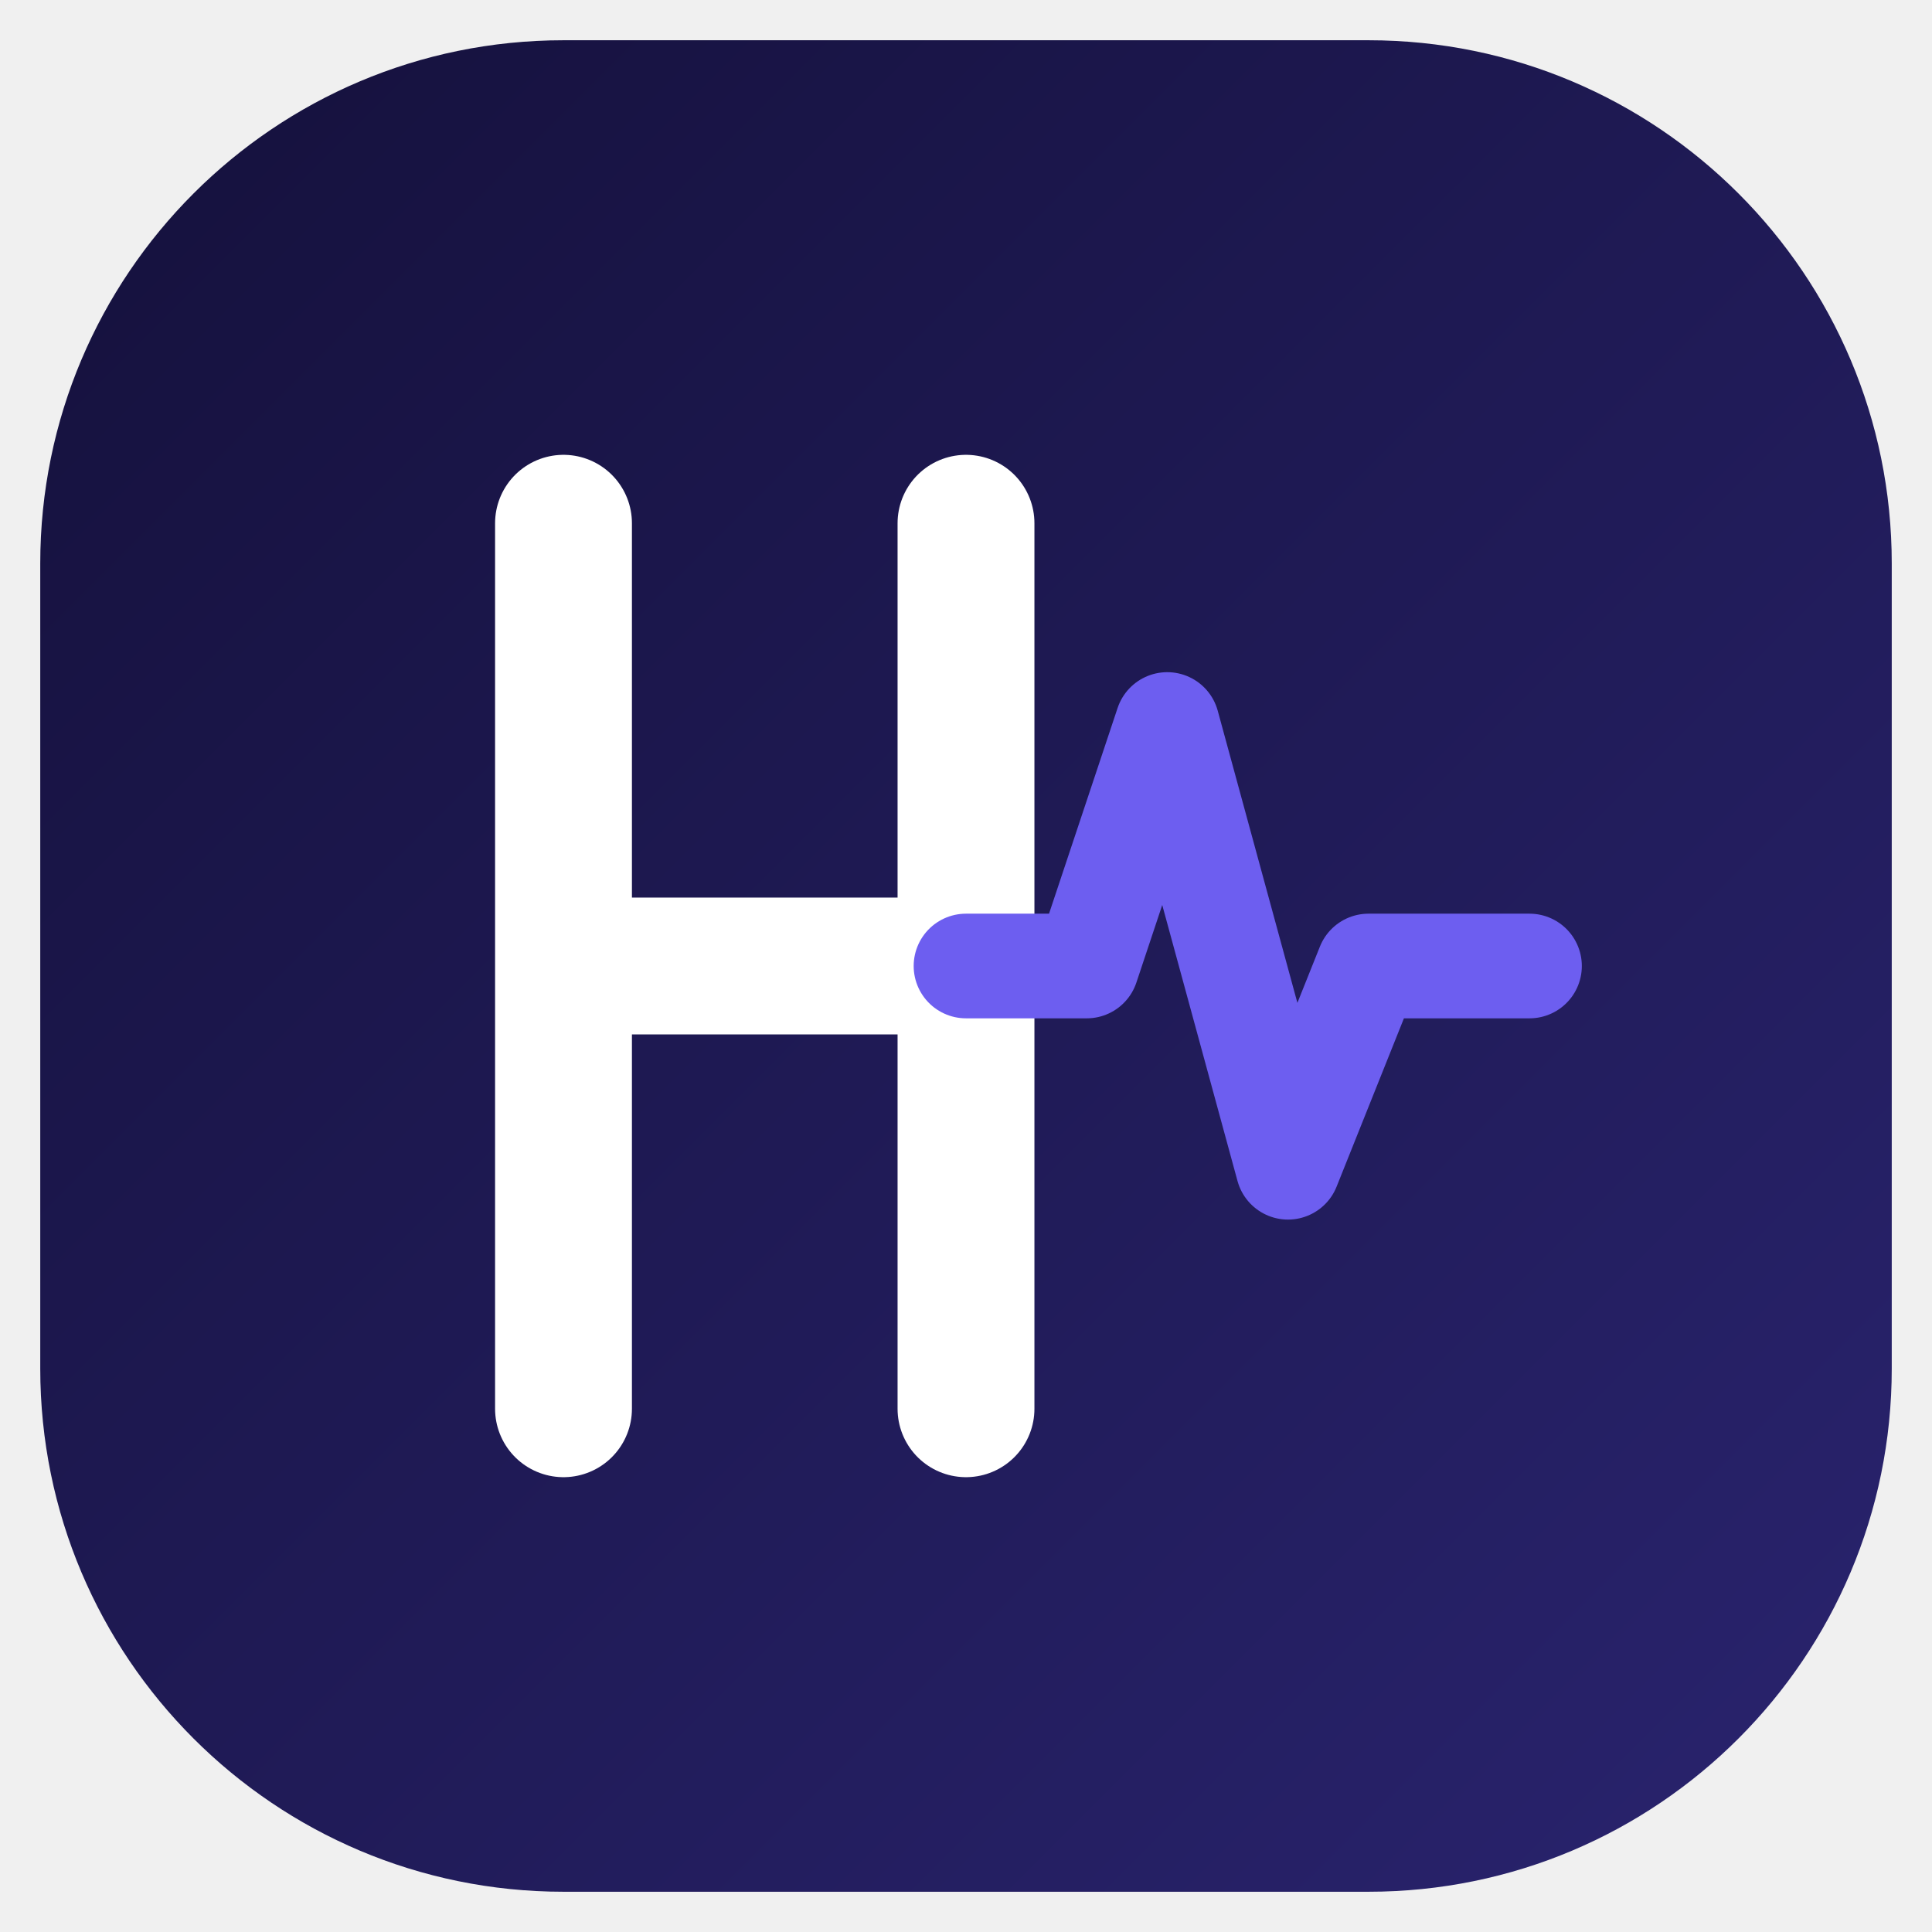
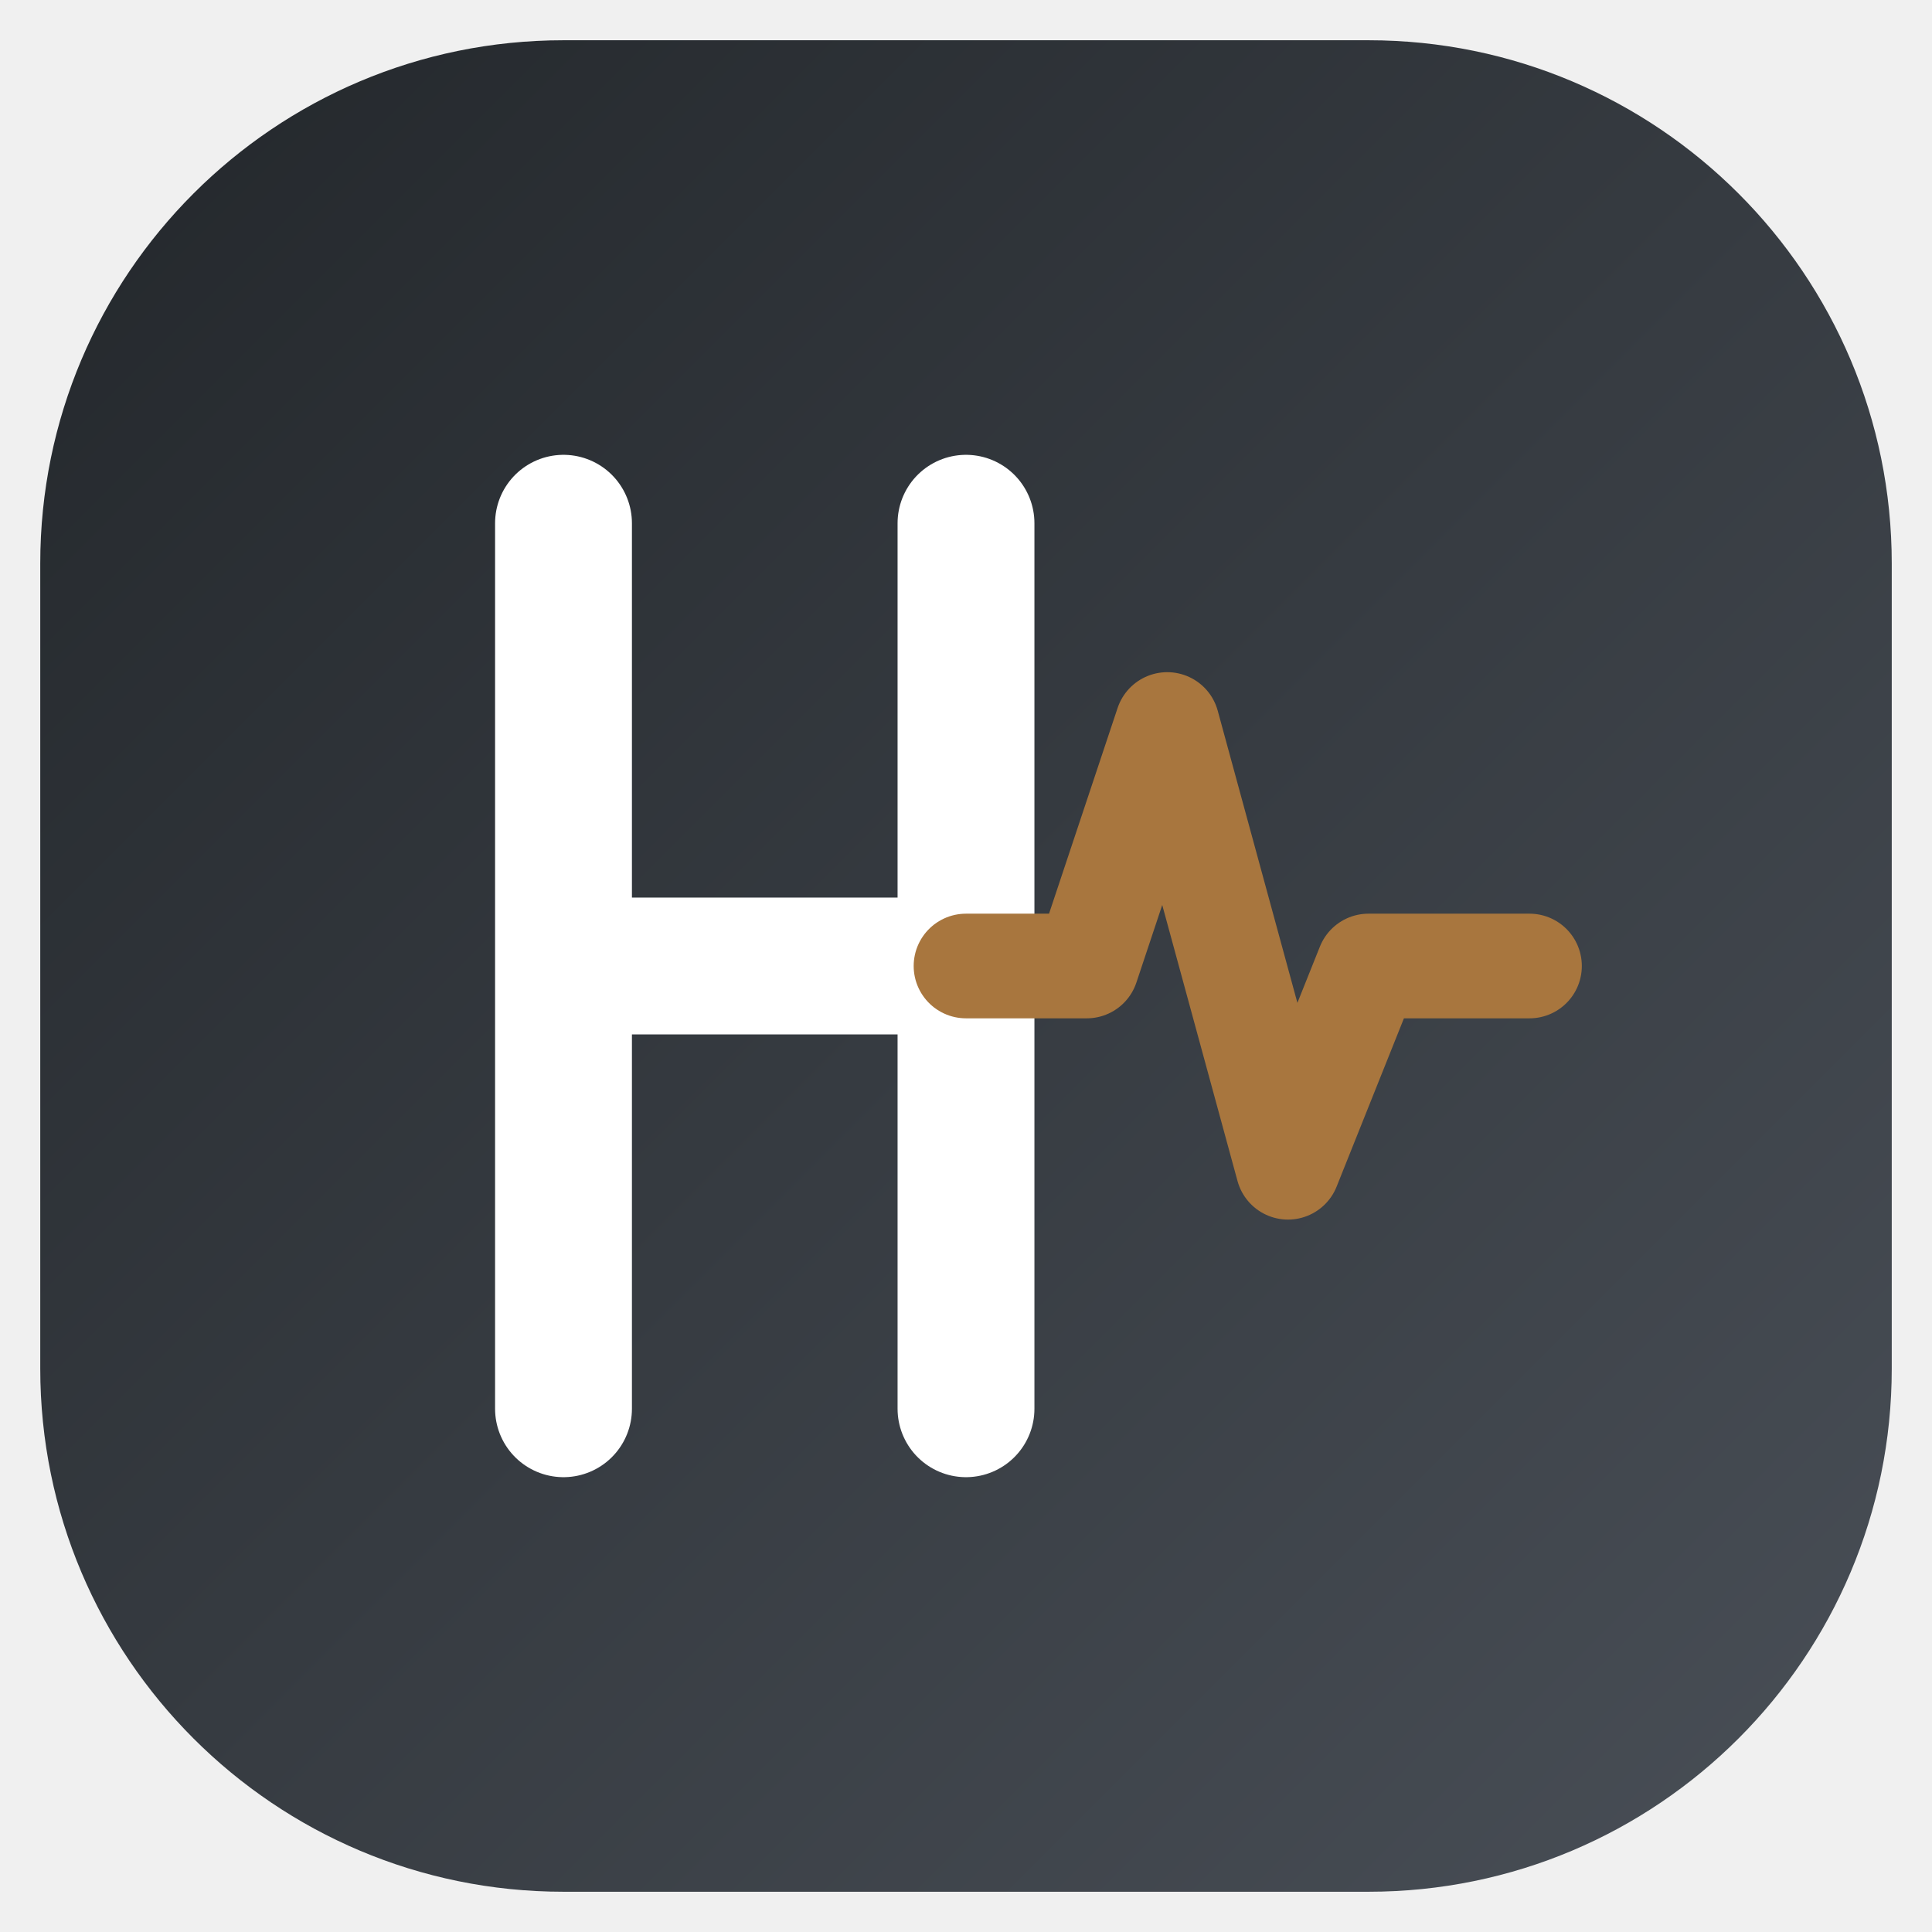
<svg xmlns="http://www.w3.org/2000/svg" viewBox="0 0 48 48" role="img" aria-label="H&amp;A Healthcare Consulting">
  <defs>
    <linearGradient id="haMarkGrad" x1="0" y1="0" x2="48" y2="48" gradientUnits="userSpaceOnUse">
-       <stop offset="0" stop-color="#14103a" />
-       <stop offset="1" stop-color="#2a2470" />
+       <stop offset="0" stop-color="#22262a" />
+       <stop offset="1" stop-color="#4a5058" />
    </linearGradient>
  </defs>
  <rect x="1" y="1" width="46" height="46" rx="13" fill="url(#haMarkGrad)" />
  <path d="M14 13V35M14 24H24M24 13V35" stroke="#ffffff" stroke-width="3.4" stroke-linecap="round" stroke-linejoin="round" fill="none" />
-   <path d="M24 24h3l2-6 3 11 2-5h4" stroke="#6d5ef0" stroke-width="2.6" stroke-linecap="round" stroke-linejoin="round" fill="none" />
+   <path d="M24 24h3l2-6 3 11 2-5h4" stroke="#a8763e" stroke-width="2.6" stroke-linecap="round" stroke-linejoin="round" fill="none" />
</svg>
